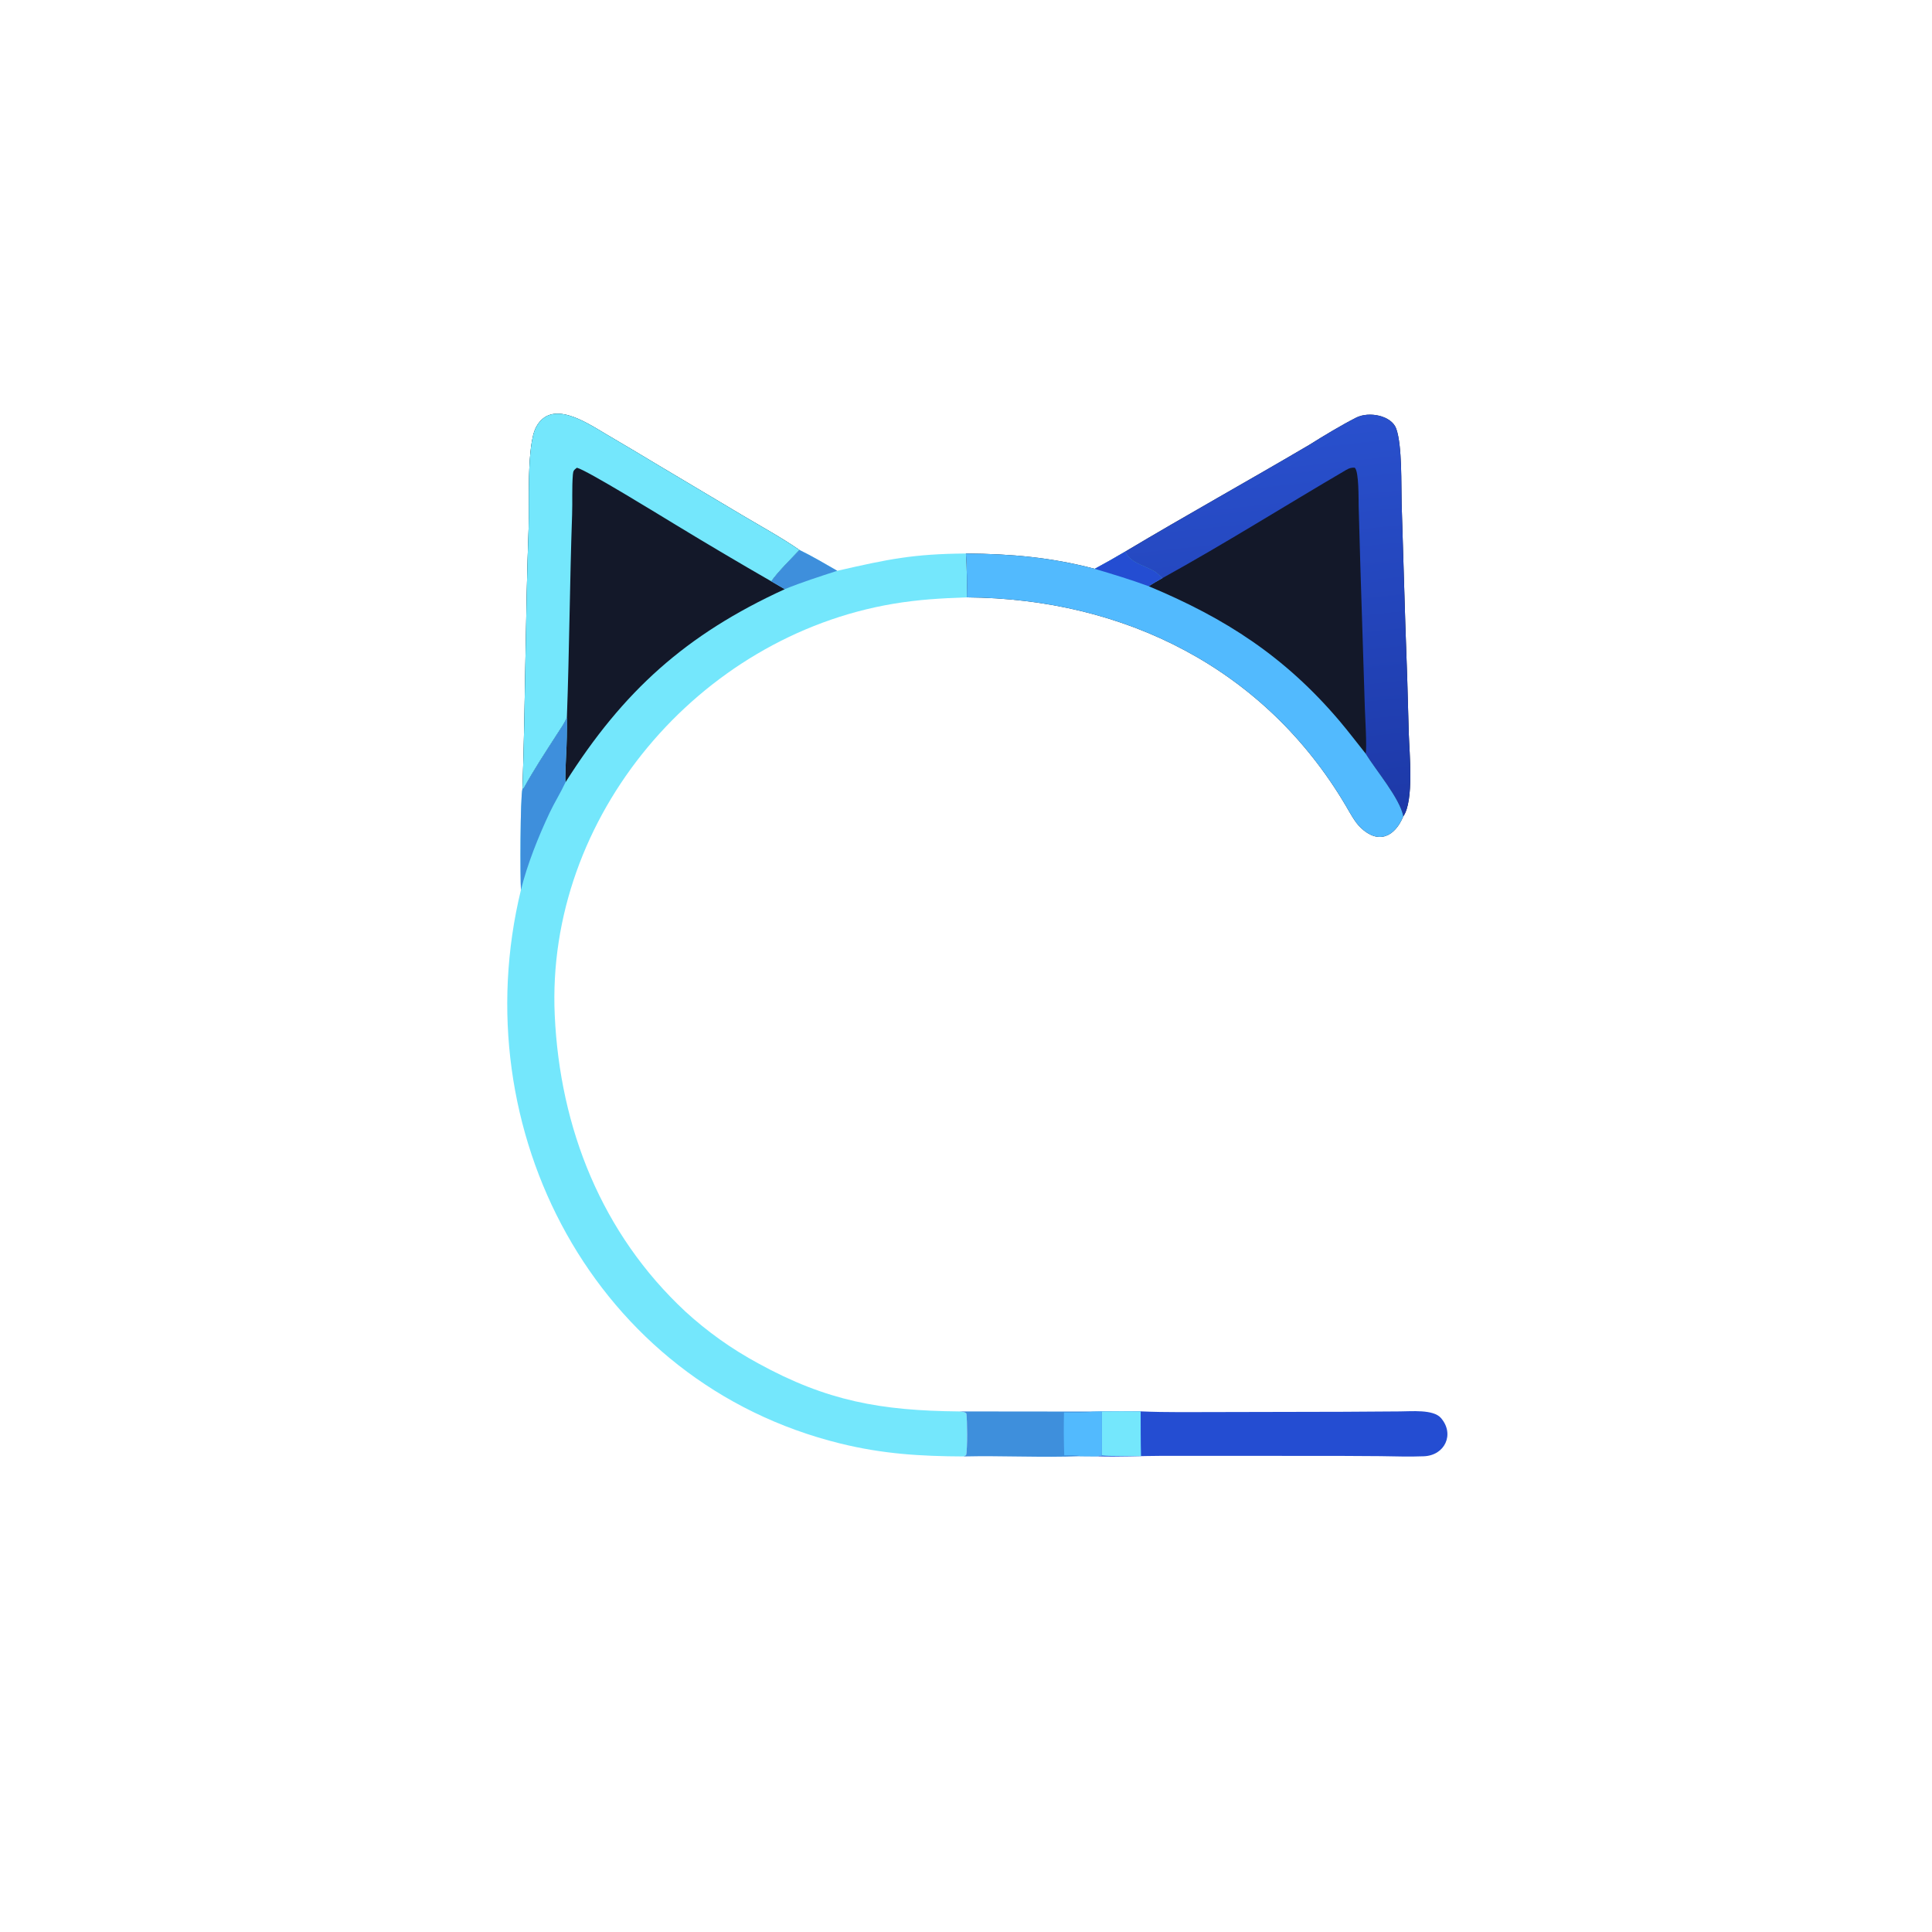
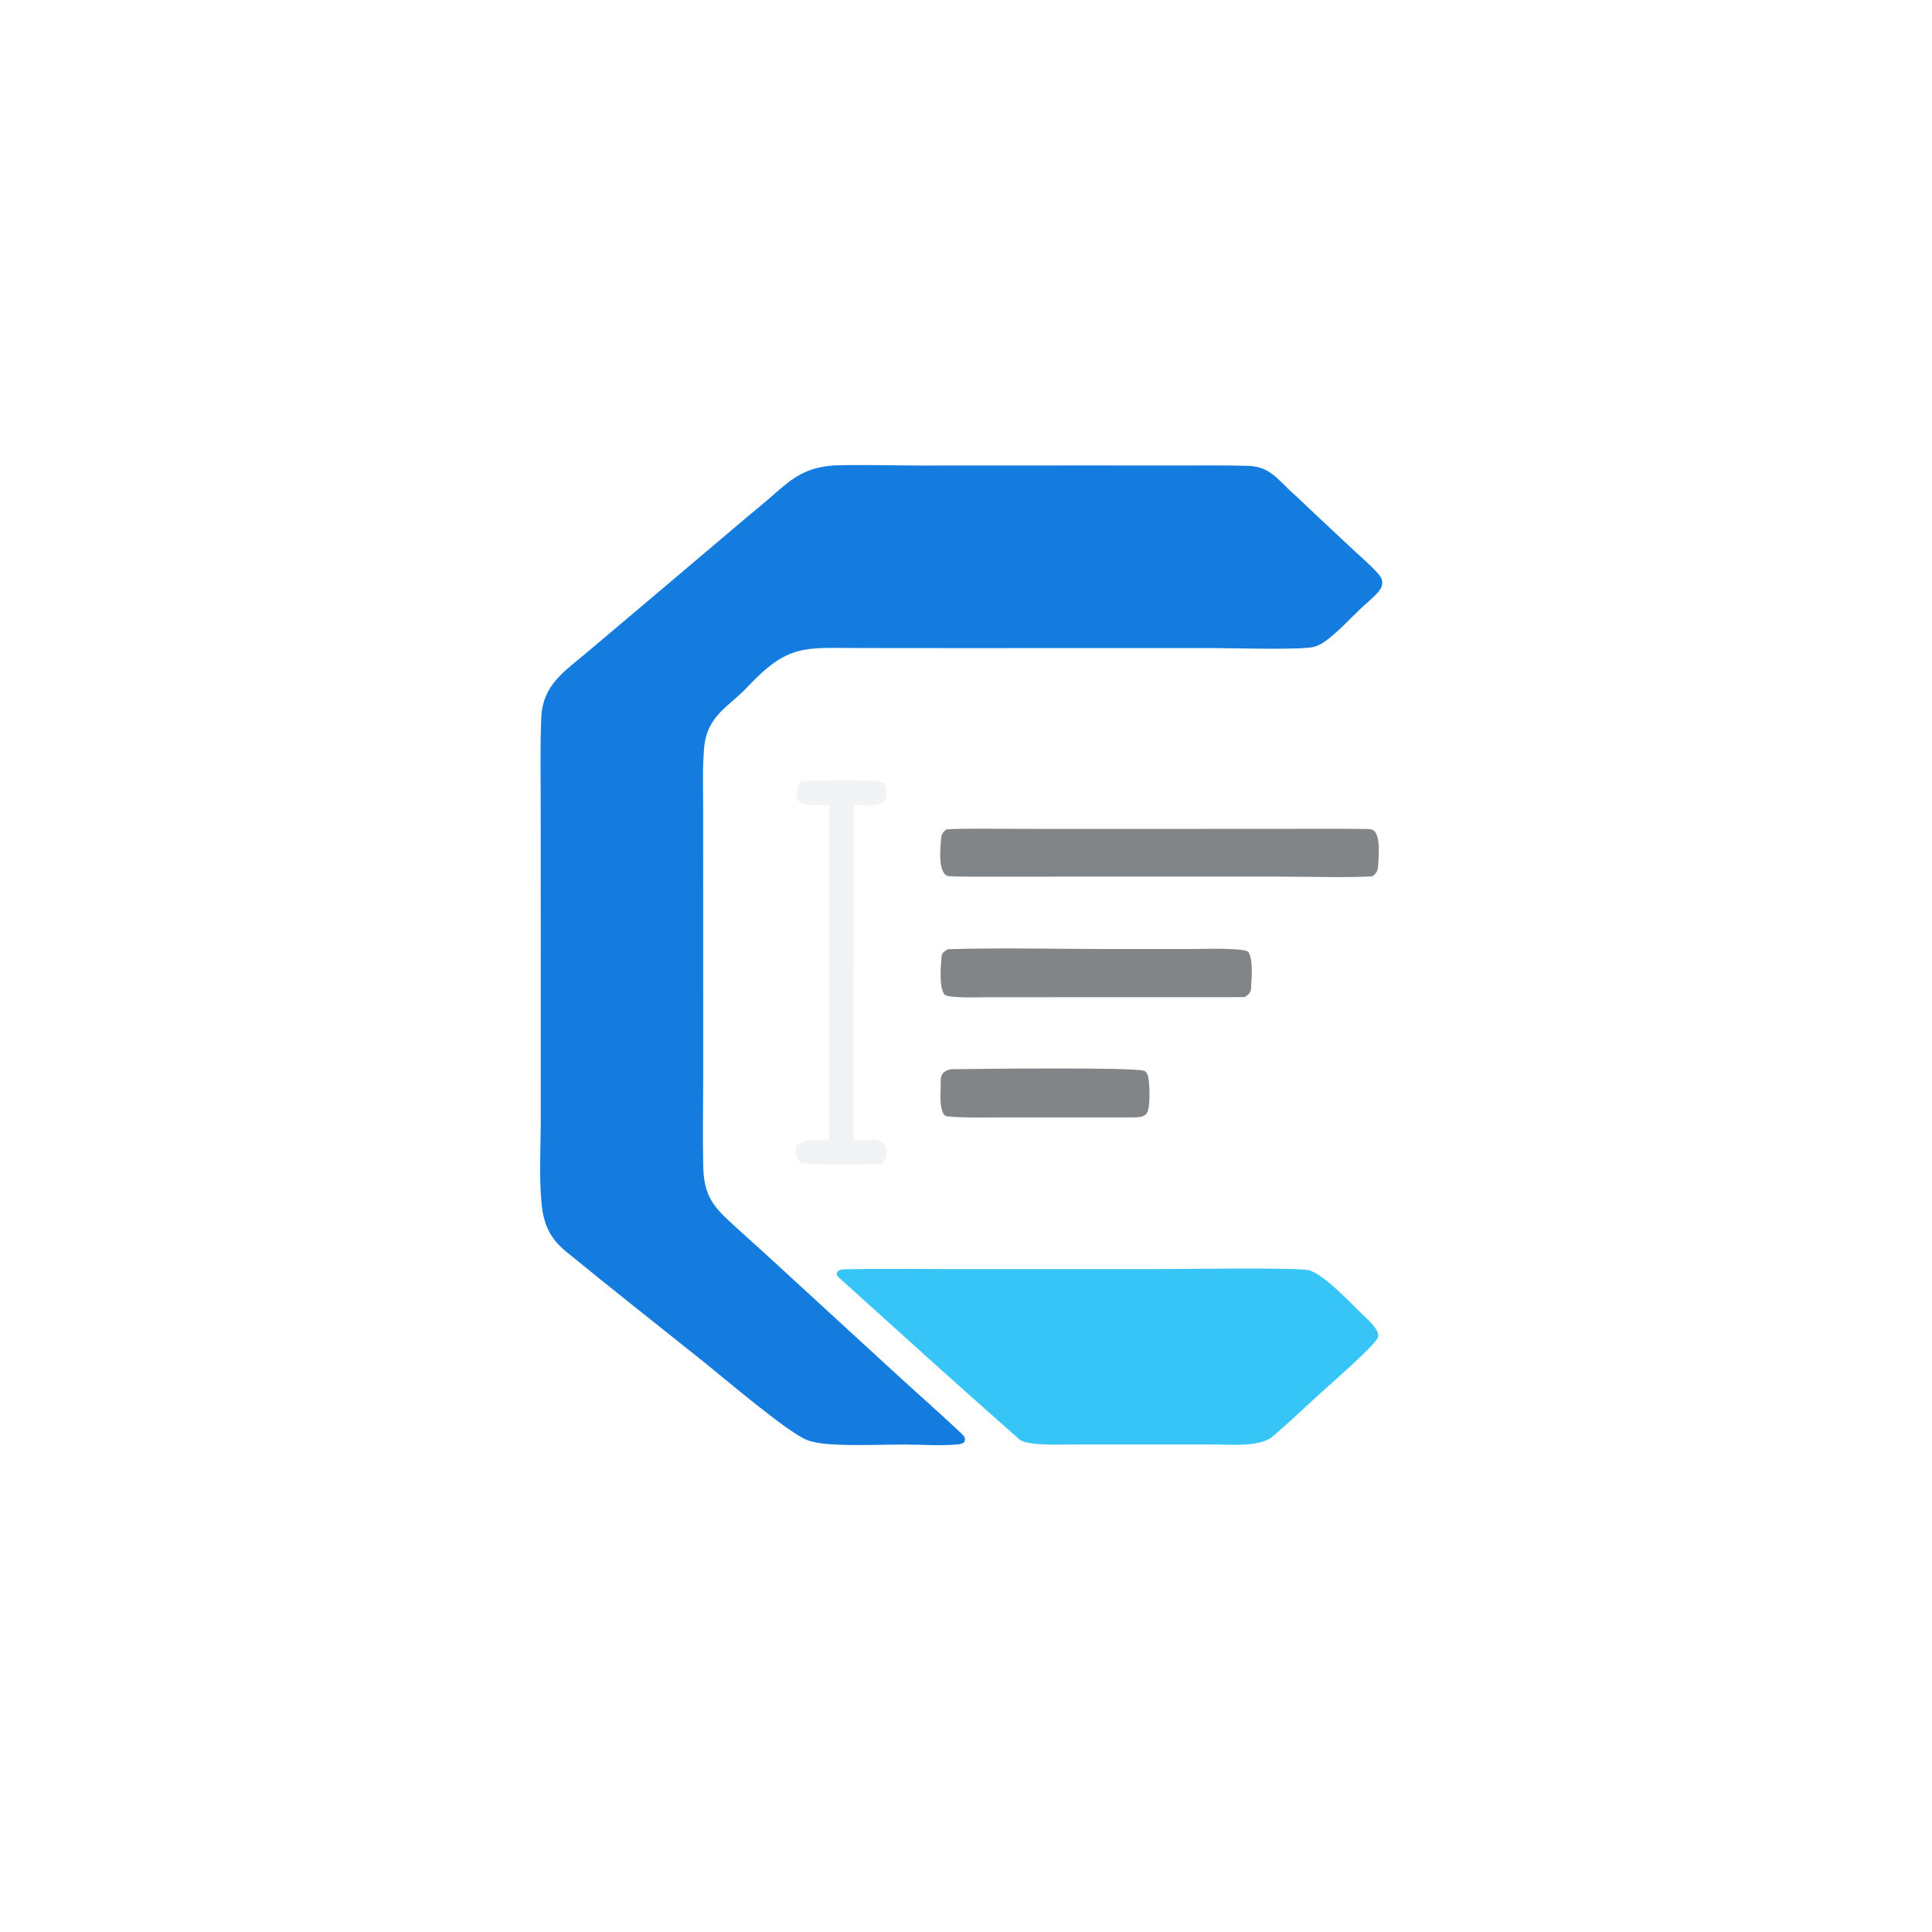
- <svg xmlns="http://www.w3.org/2000/svg" version="1.1" style="display: block;" viewBox="0 0 2048 2048" width="1024" height="1024" preserveAspectRatio="none">
-   <defs>
-     <linearGradient id="Gradient1" gradientUnits="userSpaceOnUse" x1="1373.95" y1="871.156" x2="1329.44" y2="453.53">
-       <stop class="stop0" offset="0" stop-opacity="1" stop-color="rgb(29,57,168)" />
-       <stop class="stop1" offset="1" stop-opacity="1" stop-color="rgb(41,80,205)" />
-     </linearGradient>
-   </defs>
-   <path transform="translate(0,0)" fill="rgb(116,231,252)" d="M 553.833 836.014 C 557.011 744.062 556.94 651.743 560.362 559.603 C 561.229 536.25 558.113 471.954 568.229 452.876 C 584.256 422.648 621.12 447.584 642.214 460.078 C 660.809 470.988 679.338 482.011 697.8 493.146 L 786.52 545.986 C 806.332 557.77 828.589 569.931 847.462 583.008 C 860.834 589.459 874.574 597.638 887.54 605.059 C 941.669 592.757 967.439 587.199 1023.92 586.741 C 1024.95 602.213 1025.28 617.724 1024.89 633.226 C 997.773 634.173 973.576 635.537 946.803 640.054 C 740.643 674.842 578.357 865.489 588.054 1076.28 C 593.562 1196 637.831 1307.63 726.453 1390.21 C 749.811 1411.63 775.729 1430.08 803.617 1445.14 C 876.702 1485.36 934.097 1495.35 1016.47 1496.17 C 1020.08 1496.73 1022.16 1496.35 1024.35 1498.36 C 1025.38 1504.68 1025.64 1536.86 1024.08 1542.5 L 1021.47 1543.89 C 975.49 1543.7 935.625 1541.21 890.901 1530.21 C 629.877 1466.05 490.492 1197.27 552.213 943.344 C 551.362 930.924 551.377 845.901 553.833 836.014 z" />
-   <path transform="translate(0,0)" fill="rgb(19,24,41)" d="M 553.833 836.014 L 555.149 835.62 C 566.097 815.621 578.419 797.094 590.71 777.934 C 594.108 772.638 598.854 766.081 600.929 760.322 C 601.092 774.844 600.816 787.678 600.024 802.183 C 599.745 807.288 598.932 824.766 599.449 829.276 C 660.483 732.7 727.08 672.513 831.922 624.546 L 817.617 616.258 C 823.879 606.949 838.979 592.013 847.462 583.008 C 828.589 569.931 806.332 557.77 786.52 545.986 L 697.8 493.146 C 679.338 482.011 660.809 470.988 642.214 460.078 C 621.12 447.584 584.256 422.648 568.229 452.876 C 558.113 471.954 561.229 536.25 560.362 559.603 C 556.94 651.743 557.011 744.062 553.833 836.014 z" />
-   <path transform="translate(0,0)" fill="rgb(116,231,252)" d="M 553.833 836.014 C 557.011 744.062 556.94 651.743 560.362 559.603 C 561.229 536.25 558.113 471.954 568.229 452.876 C 584.256 422.648 621.12 447.584 642.214 460.078 C 660.809 470.988 679.338 482.011 697.8 493.146 L 786.52 545.986 C 806.332 557.77 828.589 569.931 847.462 583.008 C 838.979 592.013 823.879 606.949 817.617 616.258 C 783.52 596.642 749.664 576.613 716.055 556.173 C 700.398 546.752 621.908 498.277 611.537 495.823 C 608.449 498.258 607.616 498.797 607.27 503.073 C 606.133 517.122 606.954 531.376 606.462 545.442 C 603.958 617.035 603.557 688.744 600.929 760.322 C 598.854 766.081 594.108 772.638 590.71 777.934 C 578.419 797.094 566.097 815.621 555.149 835.62 L 553.833 836.014 z" />
-   <path transform="translate(0,0)" fill="rgb(62,143,220)" d="M 553.833 836.014 L 555.149 835.62 C 566.097 815.621 578.419 797.094 590.71 777.934 C 594.108 772.638 598.854 766.081 600.929 760.322 C 601.092 774.844 600.816 787.678 600.024 802.183 C 599.745 807.288 598.932 824.766 599.449 829.276 C 594.35 840.248 587.627 850.959 582.676 861.452 C 570.789 886.647 558.907 916.215 552.213 943.344 C 551.362 930.924 551.377 845.901 553.833 836.014 z" />
-   <path transform="translate(0,0)" fill="rgb(62,143,220)" d="M 847.462 583.008 C 860.834 589.459 874.574 597.638 887.54 605.059 C 869.055 611.095 849.863 617.18 831.922 624.546 L 817.617 616.258 C 823.879 606.949 838.979 592.013 847.462 583.008 z" />
-   <path transform="translate(0,0)" fill="rgb(19,24,41)" d="M 1193.01 584.6 C 1257.31 546.22 1323.34 509.592 1387.91 471.564 C 1403.25 461.919 1421.85 450.706 1437.6 442.708 C 1451.19 435.807 1475.08 440.454 1480.07 454.431 C 1486.49 472.427 1485.21 514.293 1485.78 533.558 L 1489.68 660.731 C 1491.17 699.522 1492.4 738.323 1493.35 777.131 C 1493.97 798.182 1499.09 848.645 1487.57 865.343 C 1478.62 886.936 1461.2 895.471 1442.28 877.279 C 1436.13 871.368 1431.09 861.697 1426.7 854.247 C 1340.71 708.421 1191.63 634.369 1024.89 633.226 C 1025.28 617.724 1024.95 602.213 1023.92 586.741 C 1071.9 587.124 1113.71 590.719 1160.5 602.98 C 1171.98 596.811 1181.79 591.244 1193.01 584.6 z" />
-   <path transform="translate(0,0)" fill="url(#Gradient1)" d="M 1193.01 584.6 C 1257.31 546.22 1323.34 509.592 1387.91 471.564 C 1403.25 461.919 1421.85 450.706 1437.6 442.708 C 1451.19 435.807 1475.08 440.454 1480.07 454.431 C 1486.49 472.427 1485.21 514.293 1485.78 533.558 L 1489.68 660.731 C 1491.17 699.522 1492.4 738.323 1493.35 777.131 C 1493.97 798.182 1499.09 848.645 1487.57 865.343 C 1483.9 846.206 1458.79 816.962 1447.7 798.935 C 1449.09 791.397 1447.04 759.92 1446.81 751.024 L 1442.05 600.73 L 1440.24 537.048 C 1440.04 529.633 1440.66 499.433 1436.04 495.76 C 1432.46 495.554 1430.19 496.286 1427.03 498.133 C 1362.32 535.984 1297.79 576.645 1232.22 612.821 C 1230.71 611.381 1226.3 607.119 1224.65 606.076 C 1214.44 599.601 1197.72 596.82 1193.01 584.6 z" />
-   <path transform="translate(0,0)" fill="rgb(82,186,254)" d="M 1160.5 602.98 C 1171.98 596.811 1181.79 591.244 1193.01 584.6 C 1197.72 596.82 1214.44 599.601 1224.65 606.076 C 1226.3 607.119 1230.71 611.381 1232.22 612.821 C 1227.22 615.653 1222.51 618.241 1217.73 621.454 C 1299.14 655.357 1361.93 696.087 1419.4 763.579 C 1429.37 775.294 1438.13 787.031 1447.7 798.935 C 1458.79 816.962 1483.9 846.206 1487.57 865.343 C 1478.62 886.936 1461.2 895.471 1442.28 877.279 C 1436.13 871.368 1431.09 861.697 1426.7 854.247 C 1340.71 708.421 1191.63 634.369 1024.89 633.226 C 1025.28 617.724 1024.95 602.213 1023.92 586.741 C 1071.9 587.124 1113.71 590.719 1160.5 602.98 z" />
-   <path transform="translate(0,0)" fill="rgb(36,77,210)" d="M 1160.5 602.98 C 1171.98 596.811 1181.79 591.244 1193.01 584.6 C 1197.72 596.82 1214.44 599.601 1224.65 606.076 C 1226.3 607.119 1230.71 611.381 1232.22 612.821 C 1227.22 615.653 1222.51 618.241 1217.73 621.454 C 1198.62 614.411 1179.95 608.809 1160.5 602.98 z" />
-   <path transform="translate(0,0)" fill="rgb(36,77,210)" d="M 1167.95 1496.13 C 1181.68 1495.94 1195.41 1495.93 1209.14 1496.1 C 1235.95 1497.33 1265.88 1496.82 1292.92 1496.83 L 1424.27 1496.54 L 1483.79 1496.15 C 1495.62 1496.16 1519.26 1493.72 1527.4 1503.06 C 1542.3 1520.16 1531.7 1542.99 1509.12 1543.72 C 1493.33 1544.37 1478.41 1543.73 1463.02 1543.57 C 1434.97 1543.33 1406.91 1543.24 1378.85 1543.3 L 1233.06 1543.24 C 1209.81 1543.3 1185.7 1544.54 1162.49 1543.78 L 1167.88 1542.9 C 1168.25 1527.66 1167.97 1511.44 1167.95 1496.13 z" />
-   <path transform="translate(0,0)" fill="rgb(116,231,252)" d="M 1167.95 1496.13 C 1181.68 1495.94 1195.41 1495.93 1209.14 1496.1 C 1209.21 1511.75 1209.09 1527.88 1209.51 1543.49 C 1200.04 1543.34 1175.87 1543.78 1167.88 1542.9 C 1168.25 1527.66 1167.97 1511.44 1167.95 1496.13 z" />
-   <path transform="translate(0,0)" fill="rgb(62,143,220)" d="M 1016.47 1496.17 L 1158.55 1496.32 L 1167.95 1496.13 C 1167.97 1511.44 1168.25 1527.66 1167.88 1542.9 L 1162.49 1543.78 L 1144.77 1543.64 C 1105.28 1545.25 1061.64 1542.93 1021.47 1543.89 L 1024.08 1542.5 C 1025.64 1536.86 1025.38 1504.68 1024.35 1498.36 C 1022.16 1496.35 1020.08 1496.73 1016.47 1496.17 z" />
-   <path transform="translate(0,0)" fill="rgb(82,186,254)" d="M 1158.55 1496.32 L 1167.95 1496.13 C 1167.97 1511.44 1168.25 1527.66 1167.88 1542.9 L 1162.49 1543.78 L 1144.77 1543.64 C 1141.63 1542.26 1132.2 1542.72 1128.14 1542.71 C 1127.61 1527.55 1127.52 1512.37 1127.88 1497.21 C 1135.73 1497.17 1151.4 1497.65 1158.55 1496.32 z" />
+ <svg xmlns="http://www.w3.org/2000/svg" version="1.1" style="display: block;" viewBox="0 0 2048 2048" width="1254" height="1254" preserveAspectRatio="none">
+   <path transform="translate(0,0)" fill="rgb(20,123,223)" d="M 883.501 493.406 C 911.673 492.404 945.437 493.428 973.903 493.47 L 1137.75 493.397 L 1257.84 493.415 C 1279.82 493.408 1301.66 493.194 1323.63 493.871 C 1346.1 494.564 1354.66 508.508 1369.87 522.238 C 1378.02 529.598 1385.95 537.382 1393.98 544.913 L 1433.92 582.29 C 1442.44 590.197 1451.52 597.906 1459.34 606.49 C 1461.85 609.238 1464.73 612.405 1465.2 616.259 C 1465.75 620.719 1463.51 624.719 1460.63 627.948 C 1455.1 634.166 1448 639.741 1441.94 645.55 C 1430.58 656.447 1419.31 668.729 1406.82 678.296 C 1402.92 681.279 1398.61 683.904 1393.92 685.41 C 1381.47 689.403 1307.89 686.958 1287.62 686.989 L 1003.2 687.016 L 912.06 686.931 C 852.477 686.868 835.534 682.17 792.105 728.439 C 772.509 749.315 749.402 758.366 746.401 792.879 C 744.524 814.46 745.363 834.481 745.368 855.636 L 745.399 969.174 L 745.405 1144.99 C 745.369 1174.92 744.793 1205.94 745.436 1235.81 C 746.144 1268.72 756.54 1279.51 779.065 1299.98 L 811.379 1329.23 L 951.325 1457.7 C 974.051 1478.51 997.201 1498.84 1019.61 1519.97 C 1022.57 1522.77 1024.09 1525.41 1021.91 1529.04 C 1019.98 1530.14 1018.48 1530.73 1016.26 1530.98 C 998.529 1532.95 977.497 1531.28 959.427 1531.27 C 933.056 1531.26 906.004 1532.69 879.739 1530.95 C 871.99 1530.44 863.472 1529.3 856.121 1526.71 C 836.302 1519.72 765.767 1459.44 746.146 1443.77 C 697.347 1404.79 648.211 1366.13 599.88 1326.57 C 582.882 1312.66 576.197 1297.61 574.113 1276.04 C 571.271 1246.61 573.237 1215.5 573.236 1185.86 L 573.221 1013.55 L 573.143 845.52 C 573.135 817.212 572.552 788.948 573.773 760.672 C 575.286 725.647 598.668 711.588 622.773 691.102 L 696.595 628.758 L 793.997 546.333 C 802.575 539.087 812.16 531.386 820.491 523.992 C 841.443 505.396 855.052 495.649 883.501 493.406 z" />
+   <path transform="translate(0,0)" fill="rgb(55,197,247)" d="M 894.405 1345.5 C 932.835 1344.69 973.282 1345.32 1011.85 1345.31 L 1231.82 1345.29 C 1255.08 1345.28 1378.29 1343.29 1388.36 1346.72 C 1405.91 1352.71 1433.95 1383.73 1448.26 1397.23 C 1452.44 1401.17 1462.12 1410.54 1461.02 1416.82 C 1459.63 1424.74 1407.78 1469.28 1398.59 1477.91 C 1382.2 1492.73 1365.71 1508.74 1348.9 1522.87 C 1335.33 1534.29 1303.58 1531.17 1285.99 1531.18 L 1209.02 1531.22 L 1136.22 1531.22 C 1124.54 1531.22 1088.59 1532.9 1080.37 1525.66 C 1015.84 1468.82 952.01 1410.83 888.186 1353.32 C 886.682 1351.97 887.165 1349.56 887.681 1347.98 C 890.219 1345.84 891.145 1345.97 894.405 1345.5 z" />
+   <path transform="translate(0,0)" fill="rgb(130,133,135)" d="M 1003.46 879.092 C 1027.47 877.89 1057.86 878.642 1082.24 878.643 L 1222.4 878.675 L 1370.2 878.597 C 1396.1 878.579 1422.23 878.427 1448.13 878.748 C 1451.43 878.789 1455.46 878.804 1457.59 881.775 C 1463.49 890.006 1461.34 908.59 1460.79 918.455 C 1460.5 923.821 1458.4 926.117 1454.72 928.966 C 1428.1 930.546 1386.46 929.269 1358.31 929.268 L 1169 929.268 L 1056.69 929.279 C 1040.27 929.274 1022.34 929.561 1005.85 928.824 C 1003.88 928.736 1001.84 927.324 1000.69 925.621 C 994.864 916.982 996.748 898.443 997.64 888.291 C 998.055 883.572 1000.1 881.576 1003.46 879.092 z" />
+   <path transform="translate(0,0)" fill="rgb(130,133,135)" d="M 1004.84 1006.19 C 1060.65 1004.49 1124.72 1006.04 1181.14 1006.03 L 1265.12 1005.96 C 1275.13 1005.95 1317.33 1004.48 1323.33 1009 C 1328.77 1018.21 1326.64 1037.53 1326.1 1048.17 C 1325.9 1052.27 1322.79 1054.72 1319.63 1056.9 C 1317.76 1056.96 1315.88 1056.99 1314.01 1057.01 L 1114.28 1057.07 L 1047.56 1057.07 C 1041.86 1057.07 1003.91 1058.55 1000.93 1054.01 C 995.058 1045.04 997.367 1023.94 998.181 1013.15 C 998.424 1009.92 1002.31 1007.69 1004.84 1006.19 z" />
+   <path transform="translate(0,0)" fill="rgb(241,243,245)" d="M 849.406 828.105 C 860.865 827.392 929.727 825.79 935.676 829.338 C 937.779 830.592 938.685 833.164 939.096 835.432 C 939.897 839.847 940.063 845.934 936.91 849.514 C 931.198 855.996 912.72 853.041 904.743 852.978 L 904.666 1208.9 C 907.084 1208.94 919.367 1208.99 921.031 1208.55 C 937.937 1204.11 946.216 1223.22 934.34 1233.65 C 923.219 1234.73 852.405 1235.9 847.802 1231.76 C 845.388 1229.59 843.76 1223.96 843.512 1220.78 C 843.282 1217.83 844.109 1214.84 846.354 1212.79 C 853.344 1206.41 869.895 1208.7 878.962 1208.88 L 879.036 852.985 C 867.939 852.805 843.958 857.971 844.49 841.946 C 844.731 834.702 844.444 833.276 849.406 828.105 z" />
+   <path transform="translate(0,0)" fill="rgb(130,133,135)" d="M 1007.87 1133.4 C 1032.86 1133.11 1203.67 1130.98 1213.02 1135.19 C 1215.65 1136.37 1216.61 1139.19 1217.19 1141.84 C 1218.73 1148.9 1219.91 1175.11 1215.32 1180.51 C 1212.34 1184.01 1208.2 1184.18 1203.93 1184.48 L 1064.58 1184.5 C 1044.57 1184.5 1023.71 1185.26 1003.96 1183.41 C 996.472 1182.71 996.584 1162.4 997.027 1157 C 997.97 1145.51 993.858 1136.59 1007.87 1133.4 z" />
</svg>
